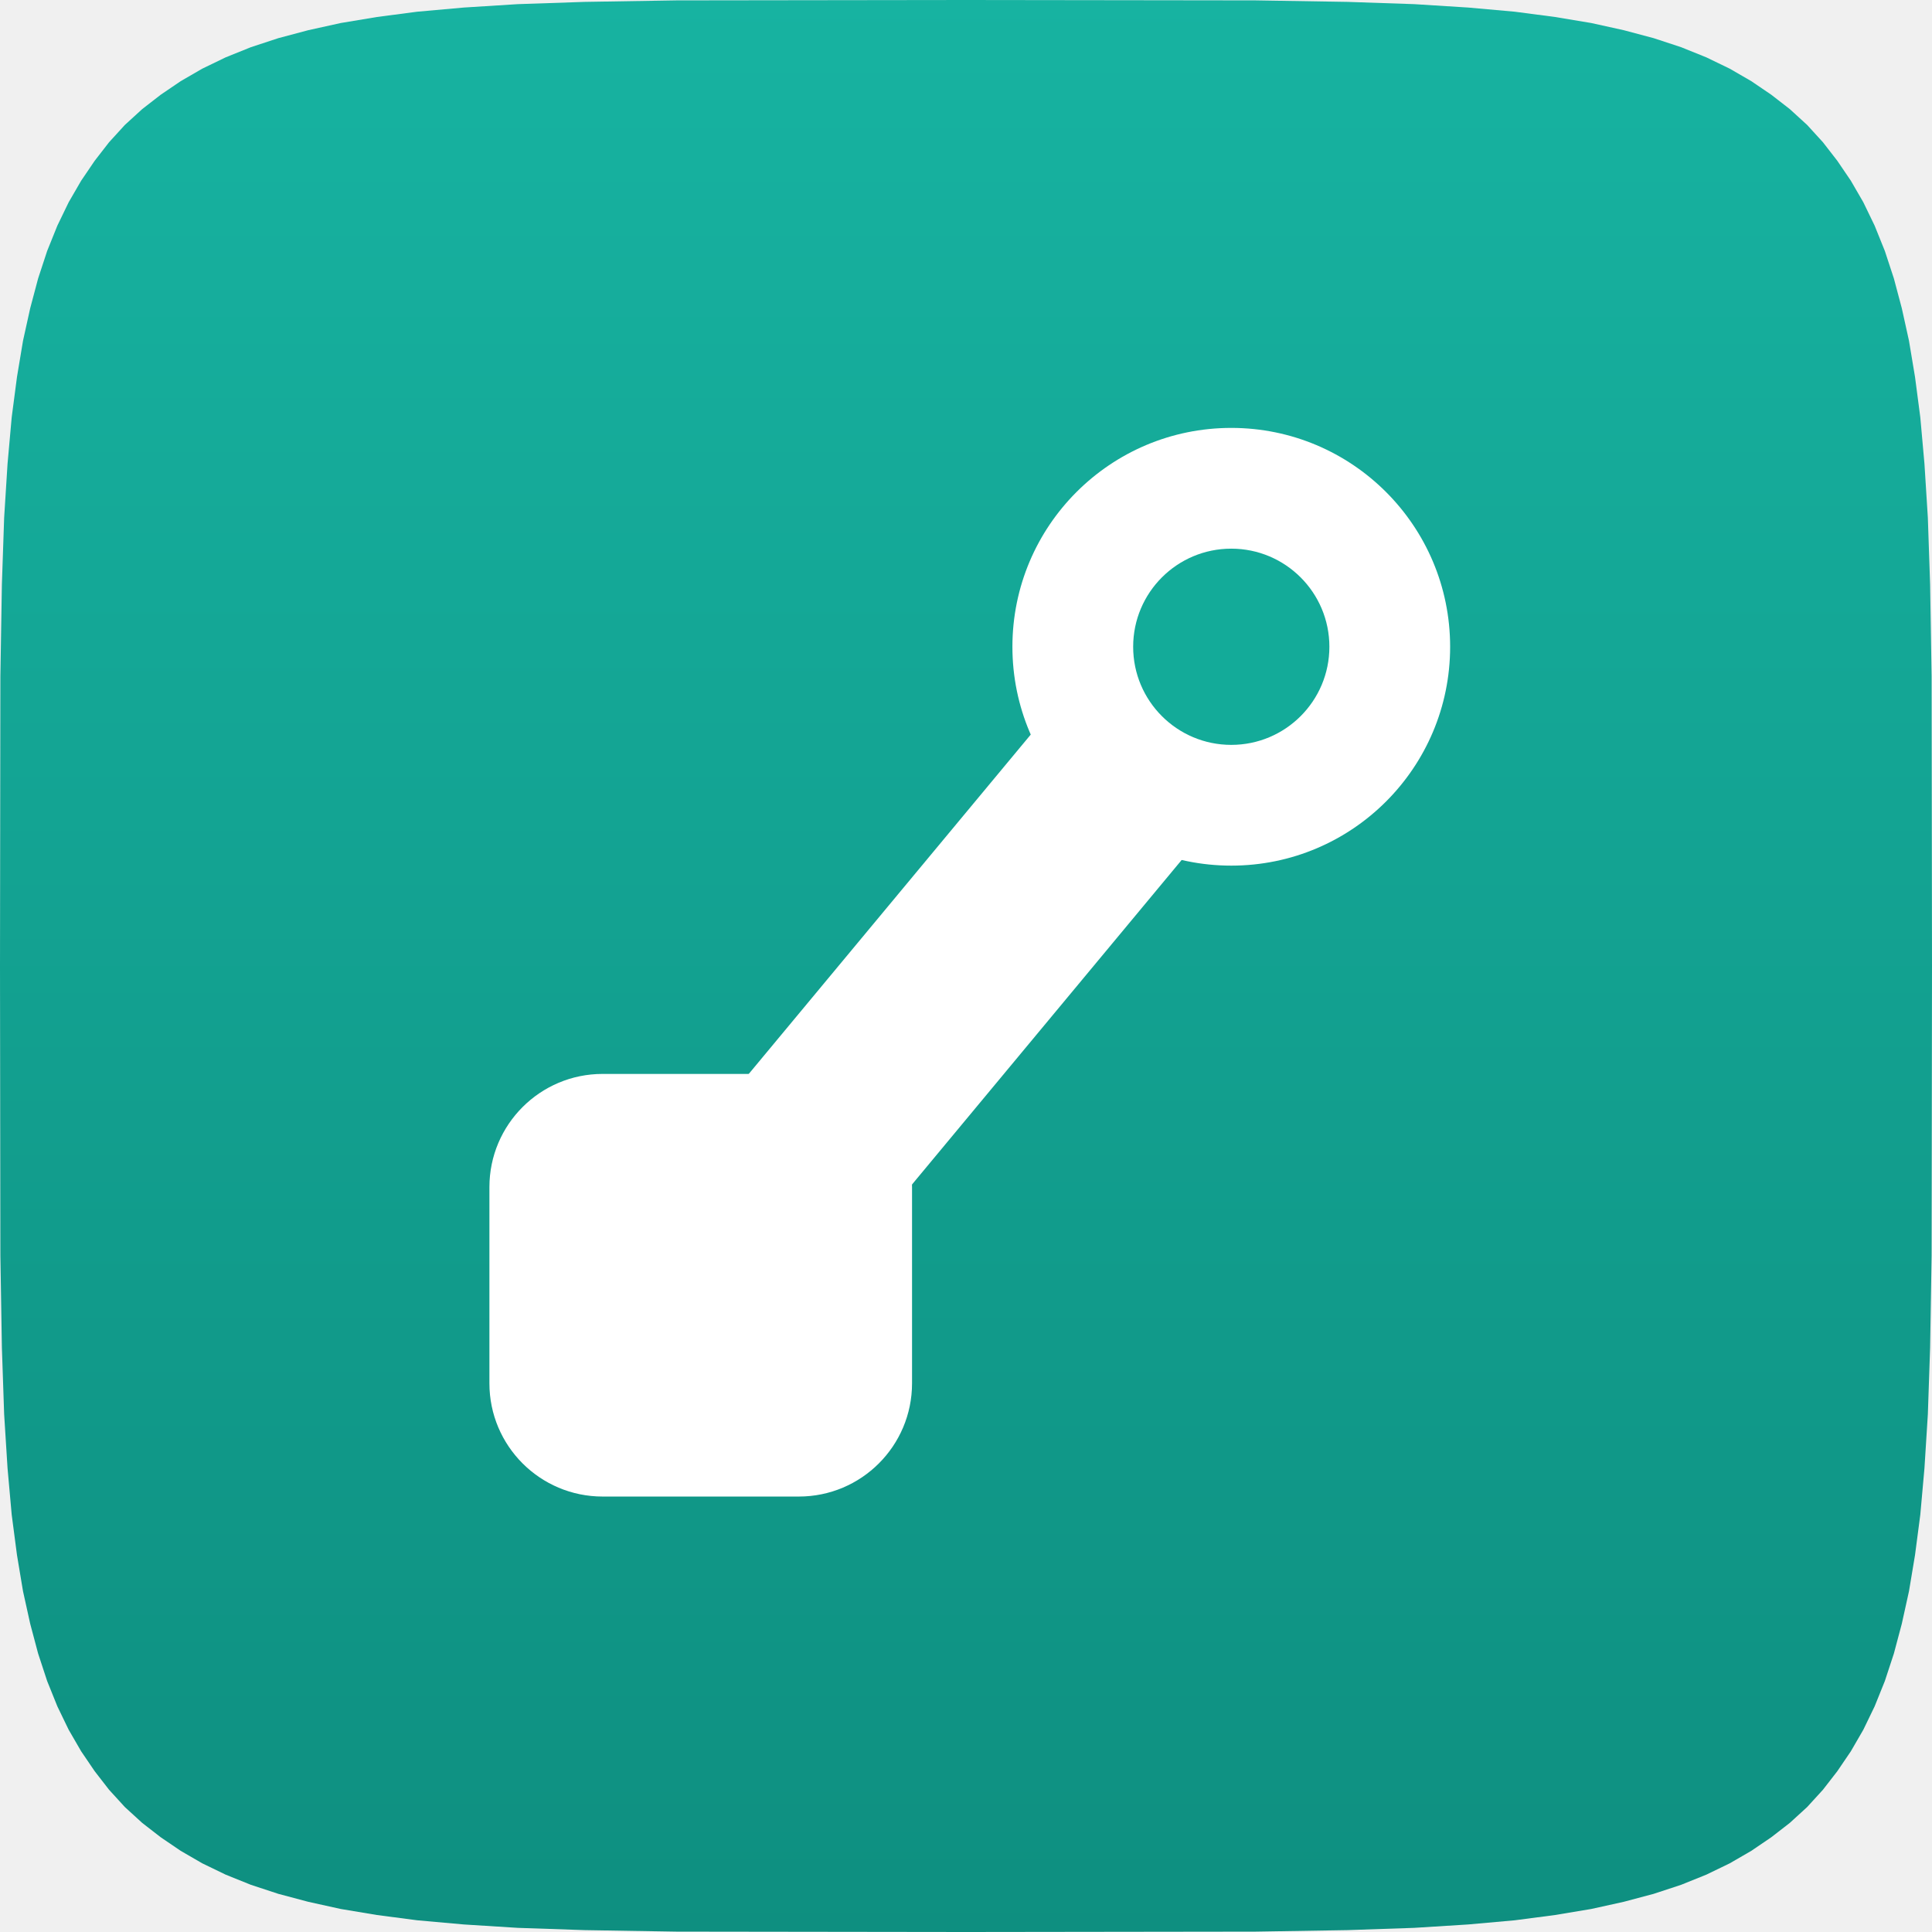
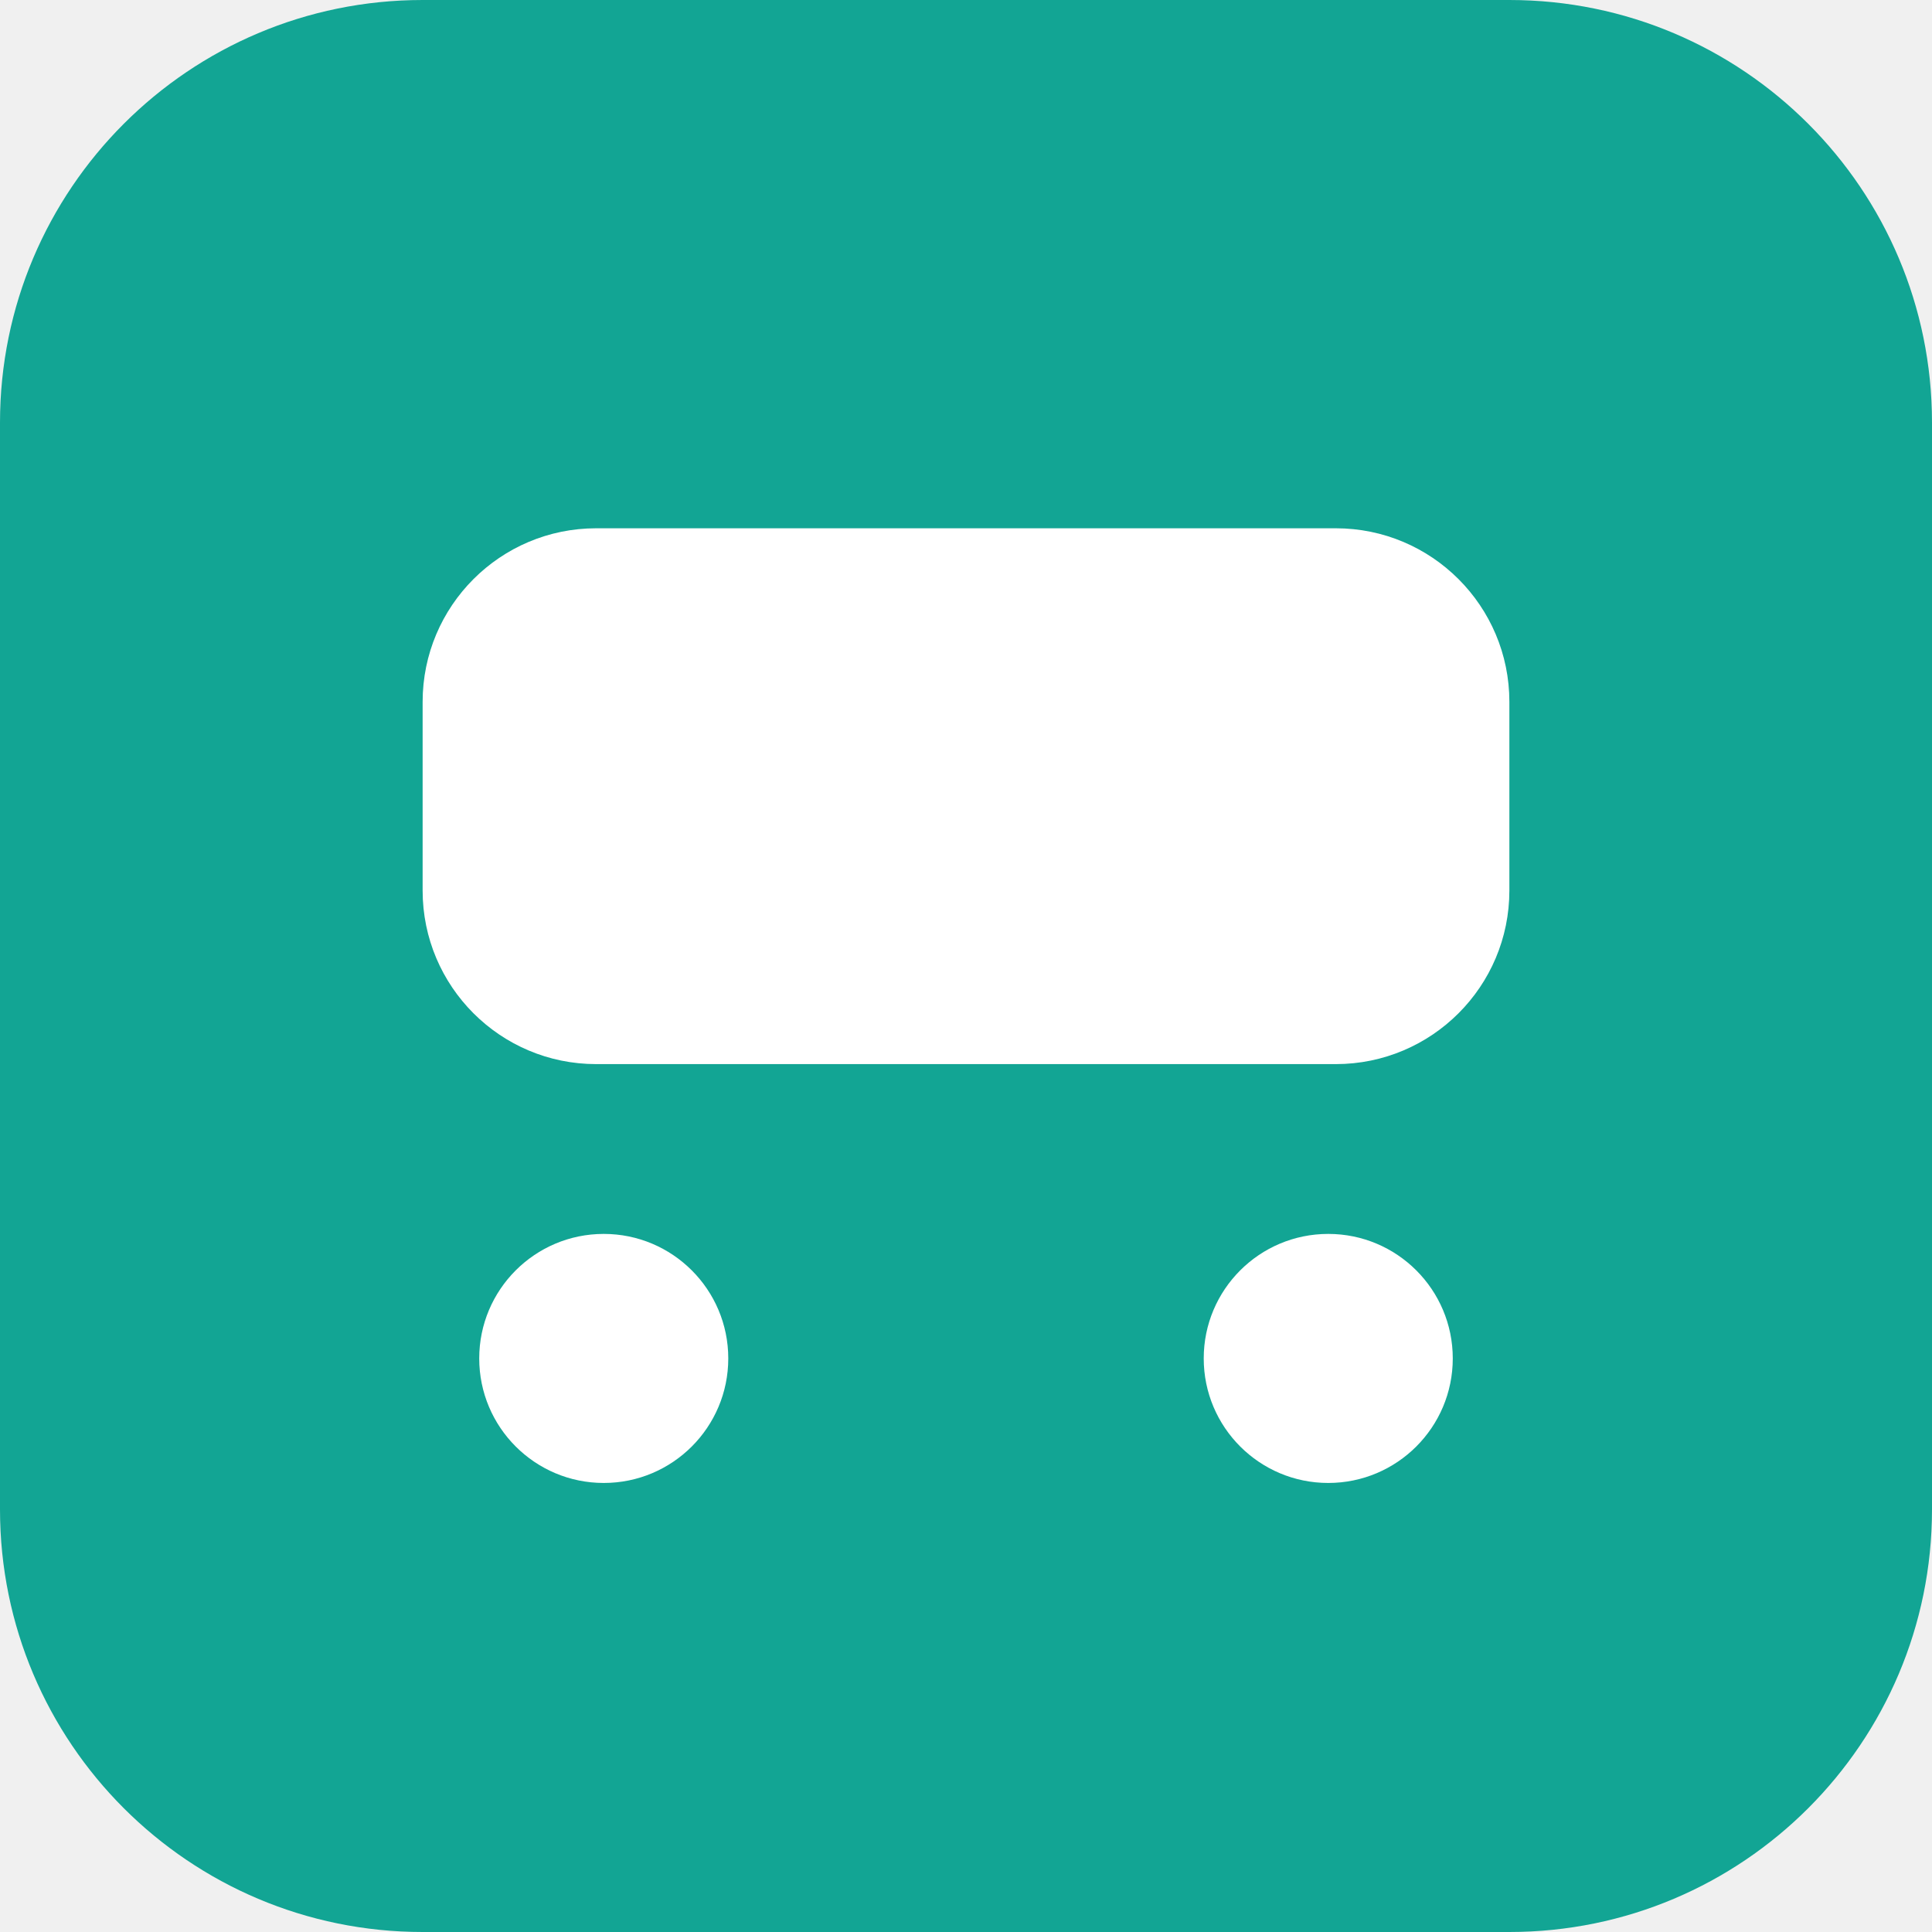
<svg xmlns="http://www.w3.org/2000/svg" viewBox="0 0 512 512" width="512" height="512">
-   <linearGradient id="ground" x1="0" y1="0" x2="0" y2="1">
-     <stop offset="0" stop-color="#17b3a1" />
-     <stop offset="1" stop-color="#0e8f80" />
-   </linearGradient>
-   <path d="M512.0 256.0L511.9 332.7L511.5 357.1L510.9 374.8L510.0 389.1L508.9 401.4L507.5 412.1L505.9 421.7L504.0 430.3L501.9 438.2L499.5 445.5L496.8 452.2L493.8 458.4L490.5 464.1L486.9 469.4L483.1 474.3L478.9 478.9L474.3 483.1L469.4 486.9L464.1 490.5L458.4 493.8L452.2 496.8L445.5 499.5L438.2 501.9L430.3 504.0L421.7 505.9L412.1 507.5L401.4 508.9L389.1 510.0L374.8 510.9L357.1 511.5L332.7 511.9L256.0 512.0L179.3 511.9L154.9 511.5L137.2 510.9L122.9 510.0L110.6 508.9L99.9 507.5L90.3 505.9L81.7 504.0L73.8 501.9L66.5 499.5L59.8 496.8L53.6 493.8L47.9 490.5L42.6 486.9L37.7 483.1L33.1 478.9L28.9 474.3L25.1 469.4L21.5 464.1L18.2 458.4L15.2 452.2L12.5 445.5L10.1 438.2L8.0 430.3L6.1 421.7L4.5 412.1L3.1 401.4L2.0 389.1L1.1 374.8L0.5 357.1L0.1 332.7L0.0 256.0L0.1 179.3L0.5 154.9L1.1 137.2L2.0 122.9L3.1 110.6L4.5 99.9L6.1 90.3L8.0 81.7L10.1 73.8L12.5 66.5L15.2 59.8L18.2 53.6L21.5 47.9L25.1 42.6L28.9 37.7L33.1 33.1L37.7 28.9L42.6 25.1L47.9 21.5L53.6 18.2L59.8 15.2L66.5 12.5L73.8 10.1L81.7 8.0L90.3 6.1L99.9 4.5L110.6 3.1L122.9 2.0L137.2 1.1L154.9 0.5L179.3 0.1L256.0 0.0L332.7 0.1L357.1 0.5L374.8 1.1L389.1 2.0L401.4 3.1L412.1 4.5L421.7 6.1L430.3 8.0L438.2 10.1L445.5 12.5L452.2 15.2L458.4 18.2L464.1 21.5L469.4 25.1L474.3 28.9L478.9 33.1L483.1 37.7L486.9 42.6L490.5 47.9L493.8 53.6L496.8 59.8L499.5 66.5L501.9 73.8L504.0 81.7L505.9 90.3L507.5 99.9L508.9 110.6L510.0 122.9L510.9 137.2L511.5 154.9L511.9 179.3L512.0 256.0Z" fill="url(#ground)" />
-   <path d="M185.7 340.6L326.3 171.4" fill="none" stroke="#ffffff" stroke-width="52" stroke-linecap="round" />
-   <rect x="129.7" y="284.6" width="112" height="112" rx="30" fill="#ffffff" />
-   <circle cx="326.3" cy="171.4" r="58" fill="#ffffff" />
-   <circle cx="326.3" cy="171.4" r="26" fill="#13ab99" />
+   <rect width="512" height="512" rx="112" fill="#12a594" />
+   <rect x="112" y="140" width="288" height="142" rx="46" fill="#ffffff" />
+   <circle cx="160" cy="360" r="33" fill="#ffffff" />
+   <circle cx="352" cy="360" r="33" fill="#ffffff" />
</svg>
